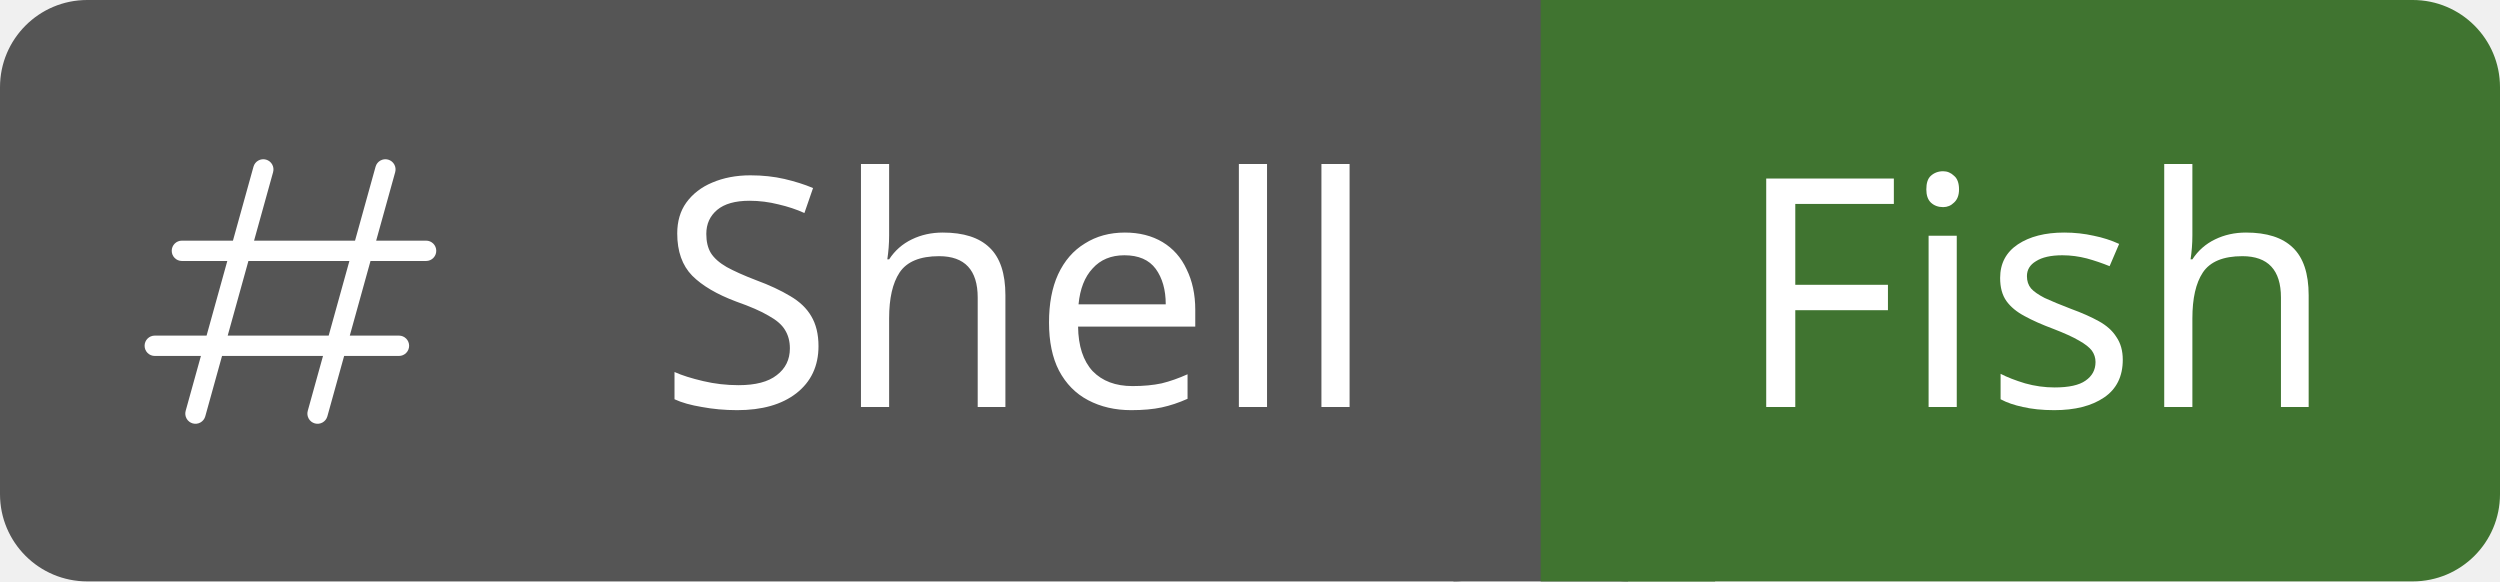
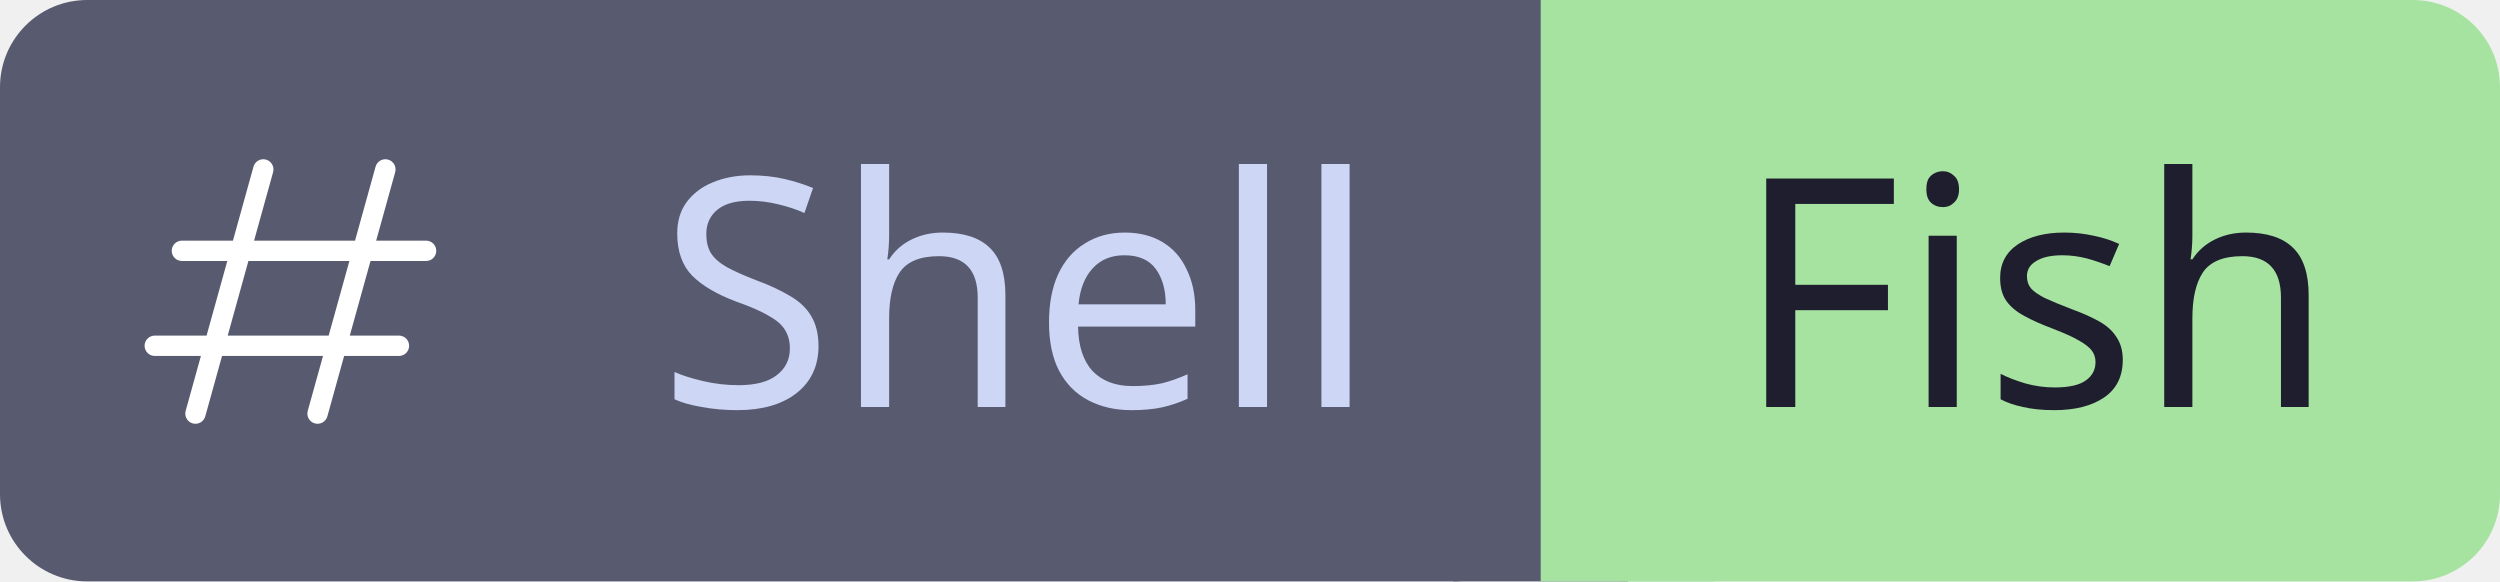
<svg xmlns="http://www.w3.org/2000/svg" id="shell-fish" width="86.0" height="20" viewBox="0 0 86.0 20">
  <g shape-rendering="geometricPrecision">
-     <rect x="0" width="53.0" height="20" fill="#555" rx="3" ry="3" />
-     <rect x="53.0" width="33.0" height="20" fill="#407430" rx="3" ry="3" />
-     <rect x="50.0" width="6" height="20" fill="#555" rx="0" ry="0" />
-     <rect x="53.0" width="6" height="20" fill="#407430" rx="0" ry="0" />
+     <rect x="0" width="53.0" height="20" fill="#585b70" rx="3" ry="3" />
+     <rect x="53.0" width="33.0" height="20" fill="#a6e3a1" rx="3" ry="3" />
+     <rect x="50.0" width="6" height="20" fill="#585b70" rx="0" ry="0" />
+     <rect x="53.0" width="6" height="20" fill="#a6e3a1" rx="0" ry="0" />
  </g>
  <g text-anchor="middle" shape-rendering="geometricPrecision">
-     <text fill="#fff" font-size="11" font-family="sans-serif" style="font-weight: 500" x="35.0" y="14">Shell</text>
-     <text fill="#fff" font-size="11" font-family="sans-serif" style="font-weight: 500" x="70.0" y="14">Fish</text>
+     <text fill="#cdd6f4" font-size="11" font-family="sans-serif" style="font-weight: 500" x="35.0" y="14">Shell</text>
+     <text fill="#1e1e2e" font-size="11" font-family="sans-serif" style="font-weight: 500" x="70.0" y="14">Fish</text>
  </g>
  <g shape-rendering="geometricPrecision">
    <svg width="14" height="14" viewBox="-2.98 -3.06 30 30" x="3" y="3" fill="none">
      <path fill-rule="evenodd" fill="#ffffff" d="M10.723 3.201C10.834 2.802 10.6 2.388 10.201 2.277C9.802 2.166 9.388 2.4 9.277 2.799L7.763 8.25H4C3.586 8.25 3.25 8.586 3.25 9C3.25 9.414 3.586 9.75 4 9.75H7.347L5.819 15.25H2C1.586 15.25 1.25 15.586 1.25 16C1.25 16.414 1.586 16.75 2 16.75H5.402L4.277 20.799C4.167 21.198 4.4 21.612 4.799 21.723C5.198 21.833 5.612 21.6 5.723 21.201L6.959 16.75H14.402L13.277 20.799C13.166 21.198 13.4 21.612 13.799 21.723C14.198 21.833 14.612 21.6 14.723 21.201L15.959 16.75H20C20.414 16.75 20.75 16.414 20.75 16C20.75 15.586 20.414 15.25 20 15.25H16.376L17.903 9.75H22C22.414 9.75 22.75 9.414 22.75 9C22.75 8.586 22.414 8.25 22 8.25H18.32L19.723 3.201C19.834 2.802 19.6 2.388 19.201 2.277C18.802 2.166 18.388 2.4 18.277 2.799L16.763 8.25H9.32L10.723 3.201ZM14.819 15.25L16.347 9.75H8.903L7.376 15.25H14.819Z" clip-rule="evenodd" />
    </svg>
  </g>
</svg>
